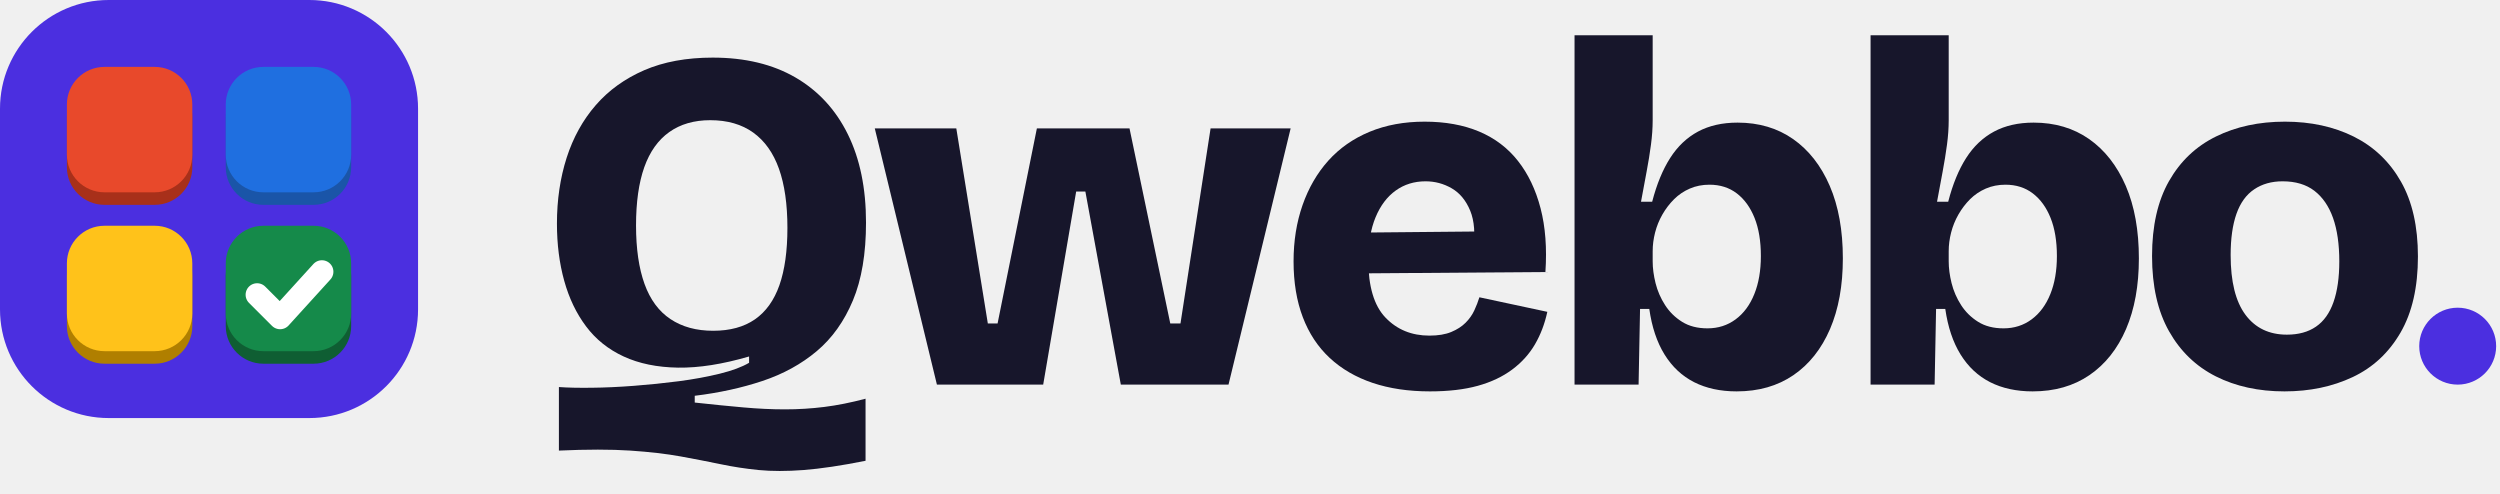
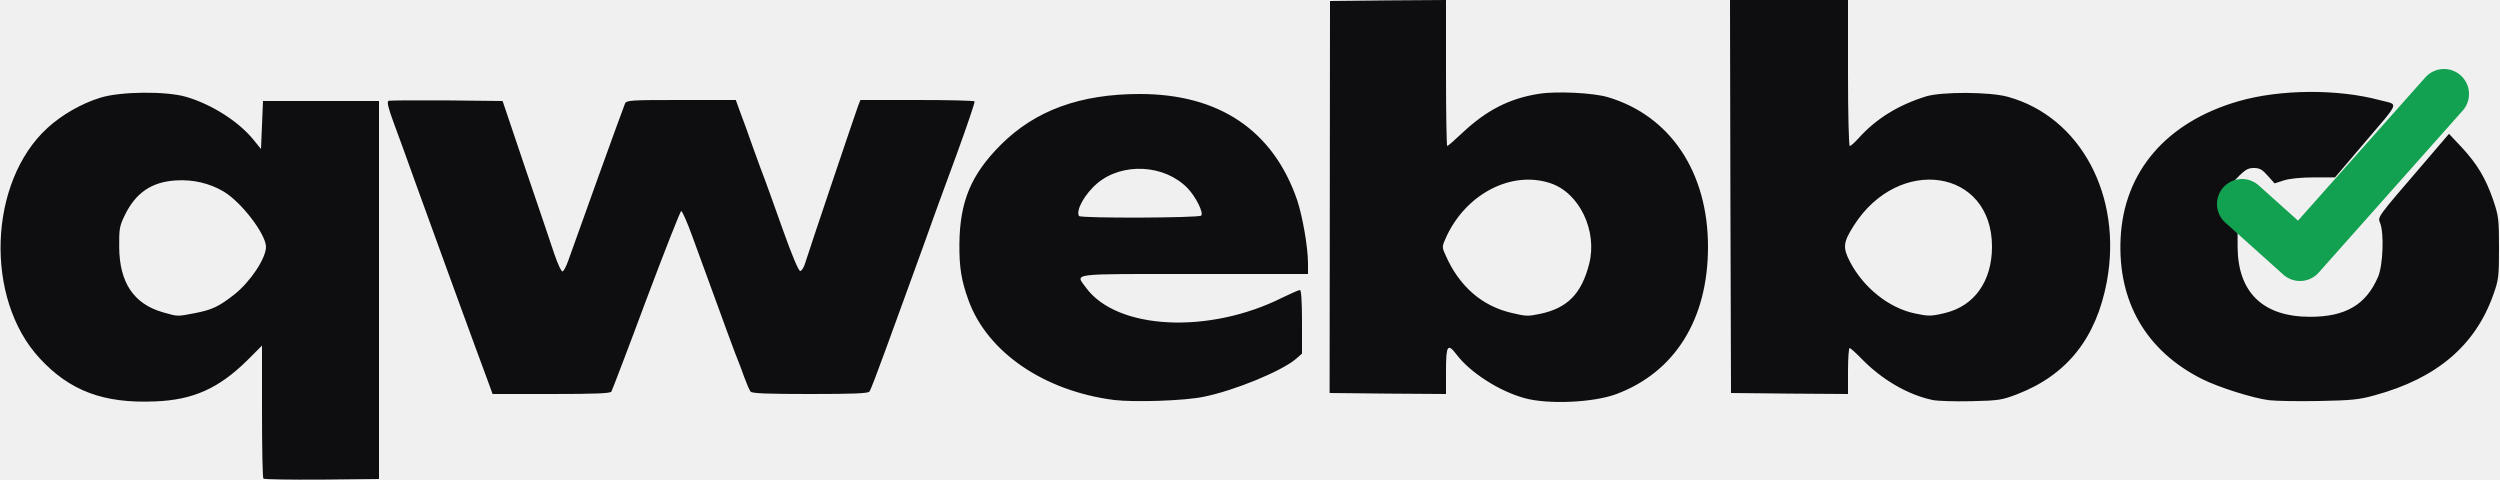
- <svg xmlns="http://www.w3.org/2000/svg" viewBox="0 0 598 118" role="img" aria-label="Qwebbo">
-   <g>
-     <rect width="100" height="100" rx="26" fill="#4B2FE0" />
-     <rect x="16" y="19" width="30" height="30" rx="9" fill="#A8301A" />
-     <rect x="16" y="16" width="30" height="30" rx="9" fill="#E8492B" />
-     <rect x="54" y="19" width="30" height="30" rx="9" fill="#1A55A8" />
-     <rect x="54" y="16" width="30" height="30" rx="9" fill="#1F6FE0" />
-     <rect x="16" y="57" width="30" height="30" rx="9" fill="#B07F00" />
-     <rect x="16" y="54" width="30" height="30" rx="9" fill="#FFC21A" />
-     <rect x="54" y="57" width="30" height="30" rx="9" fill="#0F5E33" />
-     <rect x="54" y="54" width="30" height="30" rx="9" fill="#158A4A" />
-     <path d="M61.5 70.5l5.5 5.5 10-11" fill="none" stroke="#fff" stroke-width="5.5" stroke-linecap="round" stroke-linejoin="round" />
-   </g>
-   <path d="M207.04 110.22Q198.33 111.96 192.24 112.43Q186.15 112.89 181.45 112.43Q176.75 111.96 172.34 111.03Q167.92 110.11 162.82 109.18Q157.71 108.25 150.75 107.78Q143.78 107.32 133.69 107.78V92.58Q136.82 92.81 141.52 92.75Q146.22 92.7 151.62 92.29Q157.02 91.88 162.35 91.19Q167.69 90.49 172.16 89.39Q176.63 88.29 179.18 86.78V85.27Q169.67 88.05 162.18 87.94Q154.69 87.82 149.18 85.27Q143.67 82.72 140.19 78.07Q136.7 73.43 134.96 67.16Q133.22 60.9 133.22 53.47Q133.22 45 135.54 37.74Q137.87 30.49 142.51 25.15Q147.15 19.81 154.11 16.79Q161.08 13.78 170.48 13.78Q182.08 13.78 190.27 18.53Q198.45 23.29 202.8 32.11Q207.15 40.93 207.15 53.24Q207.15 64.38 204.02 71.86Q200.89 79.35 195.37 83.99Q189.86 88.63 182.37 91.13Q174.89 93.62 166.18 94.67V96.29Q172.57 96.99 177.79 97.45Q183.01 97.92 187.77 97.92Q192.53 97.92 197.17 97.34Q201.81 96.76 207.04 95.37ZM170.59 79.12Q176.63 79.12 180.58 76.39Q184.52 73.66 186.44 68.21Q188.35 62.75 188.35 54.51Q188.35 46.04 186.32 40.35Q184.29 34.67 180.17 31.71Q176.05 28.75 169.9 28.75Q164.09 28.75 160.09 31.59Q156.09 34.43 154.11 40Q152.14 45.58 152.14 53.93Q152.14 62.29 154.17 67.92Q156.2 73.55 160.38 76.33Q164.56 79.12 170.59 79.12Z" fill="#17162B" />
-   <path d="M224.11 92 209.25 30.72H228.75L236.29 77.38H238.62L248.02 30.72H270.18L279.93 77.38H282.37L289.57 30.72H308.72L293.86 92H268.1L259.62 45.81H257.42L249.53 92Z" fill="#17162B" />
-   <path d="M342.04 93.62Q334.38 93.62 328.34 91.59Q322.31 89.56 318.07 85.62Q313.83 81.67 311.63 75.87Q309.42 70.06 309.42 62.52Q309.42 55.21 311.57 49.06Q313.72 42.91 317.72 38.44Q321.73 33.97 327.59 31.53Q333.45 29.1 340.76 29.1Q348.19 29.1 353.82 31.47Q359.45 33.85 363.1 38.5Q366.76 43.14 368.5 49.81Q370.24 56.49 369.66 65.07L321.73 65.42V55.67L358.98 55.32L352.37 59.85Q353.18 54.05 351.67 50.39Q350.16 46.74 347.26 45.05Q344.36 43.37 340.99 43.37Q336.93 43.37 333.85 45.58Q330.78 47.78 329.04 51.96Q327.3 56.14 327.3 62.17Q327.3 71.69 331.42 75.98Q335.54 80.28 341.92 80.28Q345.05 80.28 347.14 79.41Q349.23 78.54 350.57 77.2Q351.9 75.87 352.66 74.24Q353.41 72.62 353.87 71.11L370.12 74.59Q369.19 78.89 367.16 82.37Q365.13 85.85 361.71 88.4Q358.28 90.96 353.47 92.29Q348.65 93.62 342.04 93.62Z" fill="#17162B" />
-   <path d="M415.4 93.62Q409.59 93.62 405.24 91.42Q400.89 89.21 398.16 84.8Q395.43 80.39 394.51 73.89H392.3L391.95 92H376.63V61.94V8.44H395.32V28.75Q395.32 31.53 394.91 34.61Q394.51 37.68 393.87 41.05Q393.23 44.42 392.53 48.25H395.2Q396.83 41.98 399.5 37.8Q402.17 33.62 406.17 31.47Q410.17 29.33 415.63 29.33Q423.29 29.33 428.92 33.27Q434.55 37.22 437.68 44.47Q440.81 51.73 440.81 61.82Q440.81 71.57 437.74 78.71Q434.66 85.85 428.98 89.74Q423.29 93.62 415.4 93.62ZM408.43 78.54Q412.26 78.54 415.16 76.39Q418.07 74.24 419.63 70.35Q421.2 66.47 421.2 61.24Q421.2 55.91 419.69 52.13Q418.18 48.36 415.46 46.27Q412.73 44.18 408.9 44.18Q406.34 44.18 404.2 45.11Q402.05 46.04 400.43 47.66Q398.8 49.29 397.64 51.32Q396.48 53.35 395.9 55.61Q395.32 57.88 395.32 60.08V62.52Q395.32 64.96 396.01 67.74Q396.71 70.53 398.28 72.97Q399.84 75.4 402.34 76.97Q404.84 78.54 408.43 78.54Z" fill="#17162B" />
-   <path d="M486.2 93.62Q480.4 93.62 476.05 91.42Q471.7 89.21 468.97 84.8Q466.24 80.39 465.31 73.89H463.11L462.76 92H447.44V61.94V8.44H466.13V28.75Q466.13 31.53 465.72 34.61Q465.31 37.68 464.68 41.05Q464.04 44.42 463.34 48.25H466.01Q467.63 41.98 470.3 37.8Q472.97 33.62 476.98 31.47Q480.98 29.33 486.44 29.33Q494.1 29.33 499.73 33.27Q505.35 37.22 508.49 44.47Q511.62 51.73 511.62 61.82Q511.62 71.57 508.55 78.71Q505.47 85.85 499.78 89.74Q494.1 93.62 486.2 93.62ZM479.24 78.54Q483.07 78.54 485.97 76.39Q488.87 74.24 490.44 70.35Q492.01 66.47 492.01 61.24Q492.01 55.91 490.5 52.13Q488.99 48.36 486.26 46.27Q483.53 44.18 479.7 44.18Q477.15 44.18 475 45.11Q472.86 46.04 471.23 47.66Q469.61 49.29 468.45 51.32Q467.29 53.35 466.71 55.61Q466.13 57.88 466.13 60.08V62.52Q466.13 64.96 466.82 67.74Q467.52 70.53 469.09 72.97Q470.65 75.4 473.15 76.97Q475.64 78.54 479.24 78.54Z" fill="#17162B" />
-   <path d="M546.45 93.62Q537.17 93.62 530.03 90.03Q522.89 86.43 518.83 79.23Q514.77 72.04 514.77 61.24Q514.77 50.45 518.83 43.31Q522.89 36.17 530.09 32.64Q537.28 29.1 546.57 29.1Q555.85 29.1 563.05 32.69Q570.24 36.29 574.3 43.43Q578.37 50.57 578.37 61.36Q578.37 72.39 574.19 79.58Q570.01 86.78 562.76 90.2Q555.5 93.62 546.45 93.62ZM547.03 80.05Q551.21 80.05 553.99 78.13Q556.78 76.22 558.17 72.27Q559.56 68.32 559.56 62.52Q559.56 56.37 558.06 52.13Q556.55 47.9 553.59 45.63Q550.63 43.37 545.99 43.37Q542.04 43.37 539.2 45.29Q536.35 47.2 534.96 51.15Q533.57 55.09 533.57 61.01Q533.57 70.53 537.11 75.29Q540.65 80.05 547.03 80.05Z" fill="#17162B" />
-   <circle cx="587.88" cy="82.80" r="9.20" fill="#4B2FE0" />
+ <svg xmlns="http://www.w3.org/2000/svg" viewBox="0 0 1250 240" role="img" aria-label="Qwebbo">
+   <path d="M131.7 239.3C131.3 239.0 131.0 223.9 131.0 205.8L131.0 172.8L123.6 180.2C109.4 194.2 96.5 200.0 77.5 200.7C51.9 201.8 34.9 195.5 19.8 179.1C-7.8 149.3 -5.8 91.0 23.7 64.0C30.9 57.4 40.7 51.8 50.0 48.9C60.1 45.7 82.9 45.5 93.0 48.4C105.9 52.2 119.1 60.6 126.6 69.7L130.5 74.5L131.0 62.5L131.5 50.5L160.5 50.5L189.5 50.5L189.5 145.0L189.5 239.5L160.9 239.8C145.2 239.9 132.1 239.7 131.7 239.3ZM557.1 200.0C522.0 195.5 493.6 176.1 484.2 150.0C480.7 140.3 479.6 133.8 479.7 122.0C479.9 100.8 485.5 87.3 500.4 72.4C517.6 55.2 540.1 47.0 569.9 47.0C609.6 47.0 636.6 65.2 648.6 100.1C651.3 108.3 654.0 123.6 654.0 131.8L654.0 137.0L597.0 137.0C533.8 137.0 537.7 136.5 542.9 143.7C558.2 164.9 604.3 167.3 641.2 148.8C645.5 146.7 649.4 145.0 650.0 145.0C650.6 145.0 651.0 150.7 651.0 160.9L651.0 176.8L647.8 179.6C640.5 185.7 617.2 195.3 601.8 198.4C592.3 200.4 567.2 201.2 557.1 200.0ZM762.4 199.1C749.8 195.7 735.1 186.3 728.3 177.3C723.8 171.4 723.0 172.6 723.0 185.5L723.0 197.0L693.9 196.8L664.8 196.5L664.9 98.5L665.0 0.5L694.0 0.2L723.0 -0.0L723.0 36.5C723.0 56.6 723.3 73.0 723.6 73.0C724.0 73.0 727.3 70.1 731.0 66.6C743.2 55.1 754.7 49.2 769.5 46.9C778.3 45.5 796.7 46.4 804.0 48.6C835.2 57.9 854.0 86.1 854.0 123.4C854.0 159.7 837.4 186.2 808.0 197.1C796.6 201.3 774.1 202.3 762.4 199.1ZM966.3 200.0C954.0 197.4 941.2 190.0 931.0 179.6C928.0 176.5 925.2 174.0 924.8 174.0C924.4 174.0 924.0 179.2 924.0 185.5L924.0 197.0L894.8 196.8L865.5 196.5L865.2 98.2L865.0 -0.0L894.5 -0.0L924.0 0.0L924.0 36.5C924.0 57.0 924.4 73.0 924.9 73.0C925.4 73.0 927.4 71.2 929.3 69.1C938.1 59.3 949.2 52.5 963.0 48.2C970.9 45.8 995.0 45.9 1003.9 48.4C1040.3 58.4 1061.4 98.0 1053.4 140.9C1048.1 169.1 1033.5 187.5 1008.6 197.1C1001.0 200.0 999.5 200.3 985.5 200.6C977.2 200.8 968.6 200.5 966.3 200.0ZM1134.5 200.1C1126.5 199.1 1109.1 193.6 1101.0 189.5C1073.0 175.4 1058.8 150.8 1060.3 119.2C1061.9 85.8 1083.2 61.0 1119.3 50.6C1140.0 44.6 1169.0 44.4 1190.0 50.1C1199.5 52.6 1200.5 49.9 1181.3 72.5L1167.5 88.7L1157.0 88.7C1150.5 88.7 1144.7 89.3 1141.9 90.2L1137.3 91.7L1133.9 87.9C1131.1 84.7 1129.8 84.0 1126.9 84.0C1123.7 84.0 1122.4 84.8 1116.1 91.5C1107.4 100.7 1107.2 102.1 1113.9 109.1L1118.8 114.2L1118.8 123.4C1118.9 146.2 1131.5 158.4 1155.0 158.4C1172.8 158.4 1183.0 152.4 1189.0 138.5C1191.5 132.8 1192.1 116.8 1190.1 111.6C1188.8 108.4 1188.1 109.3 1211.5 82.1L1224.5 66.9L1230.8 73.6C1238.5 81.9 1242.8 89.0 1246.6 100.0C1249.3 108.0 1249.5 109.5 1249.5 124.0C1249.5 138.5 1249.3 140.0 1246.6 147.5C1237.6 172.8 1218.3 189.2 1187.5 197.6C1179.7 199.8 1175.9 200.2 1159.5 200.5C1149.0 200.7 1137.8 200.5 1134.5 200.1ZM243.3 188.8C238.6 176.3 217.9 119.5 208.5 93.5C204.0 80.8 198.6 66.1 196.6 60.7C194.0 53.6 193.4 50.8 194.3 50.4C195.0 50.2 208.1 50.1 223.4 50.2L251.3 50.5L262.6 84.0C268.9 102.4 275.4 121.7 277.1 126.8C278.8 131.9 280.7 135.9 281.3 135.7C281.9 135.5 283.1 133.2 284.1 130.4C291.1 110.6 310.7 56.3 312.5 51.8C313.2 50.1 315.4 50.0 340.5 50.0L367.9 50.0L370.0 55.8C371.2 58.9 374.2 67.1 376.6 74.0C379.1 80.9 381.7 88.1 382.5 90.0C383.2 91.9 387.2 102.9 391.3 114.5C395.9 127.5 399.3 135.5 400.1 135.5C400.8 135.5 402.0 133.7 402.6 131.5C404.4 125.6 427.9 56.0 429.1 52.8L430.2 50.0L458.6 50.0C474.1 50.0 487.1 50.3 487.3 50.7C487.5 51.2 483.5 63.0 478.4 77.0C473.2 91.0 467.9 105.7 466.5 109.5C465.2 113.3 461.1 124.6 457.5 134.5C453.9 144.4 447.5 161.9 443.3 173.5C439.1 185.1 435.3 195.1 434.7 195.8C434.0 196.7 426.8 197.0 405.0 197.0C383.2 197.0 376.0 196.7 375.3 195.8C374.7 195.1 373.3 191.8 372.1 188.5C370.9 185.2 369.6 181.6 369.1 180.5C368.3 178.7 363.2 165.0 346.1 118.0C343.6 111.1 341.1 105.5 340.6 105.5C340.2 105.5 332.3 125.5 323.1 150.0C314.0 174.5 306.1 195.1 305.7 195.8C305.1 196.7 297.9 197.0 275.6 197.0L246.3 197.0L243.3 188.8ZM97.3 156.6C106.1 154.9 109.4 153.3 117.1 147.3C125.1 141.0 132.9 129.3 133.0 123.5C133.0 117.1 120.6 100.9 111.7 95.7C104.7 91.6 96.6 89.7 88.1 90.2C75.9 90.9 67.9 96.3 62.4 107.6C59.8 112.9 59.5 114.4 59.6 123.5C59.7 141.2 66.8 151.9 81.3 156.1C89.0 158.3 88.4 158.3 97.3 156.6ZM770.2 156.9C783.8 154.0 790.8 146.8 794.6 131.9C798.8 115.4 789.7 96.4 775.2 91.6C756.0 85.2 733.5 96.6 723.4 117.9C720.9 123.3 720.9 123.4 722.7 127.4C729.5 143.1 741.0 153.1 756.0 156.5C763.2 158.2 763.9 158.2 770.2 156.9ZM972.5 156.5C987.2 153.0 996.0 140.6 996.0 123.3C996.0 84.4 949.4 77.4 926.9 112.8C921.5 121.3 921.3 123.8 925.1 131.1C931.8 143.8 944.3 153.8 956.9 156.6C964.3 158.2 965.4 158.2 972.5 156.5ZM600.6 107.8C601.9 106.4 598.0 98.5 593.8 94.1C582.3 82.2 561.2 81.1 548.7 91.6C542.4 96.9 537.8 105.2 539.5 108.0C540.3 109.2 599.3 109.0 600.6 107.8Z" fill="#0E0E10" fill-rule="evenodd" />
+   <polyline points="1121,102 1150,128 1222,47" fill="none" stroke="#12A151" stroke-width="25" stroke-linecap="round" stroke-linejoin="round" />
</svg>
